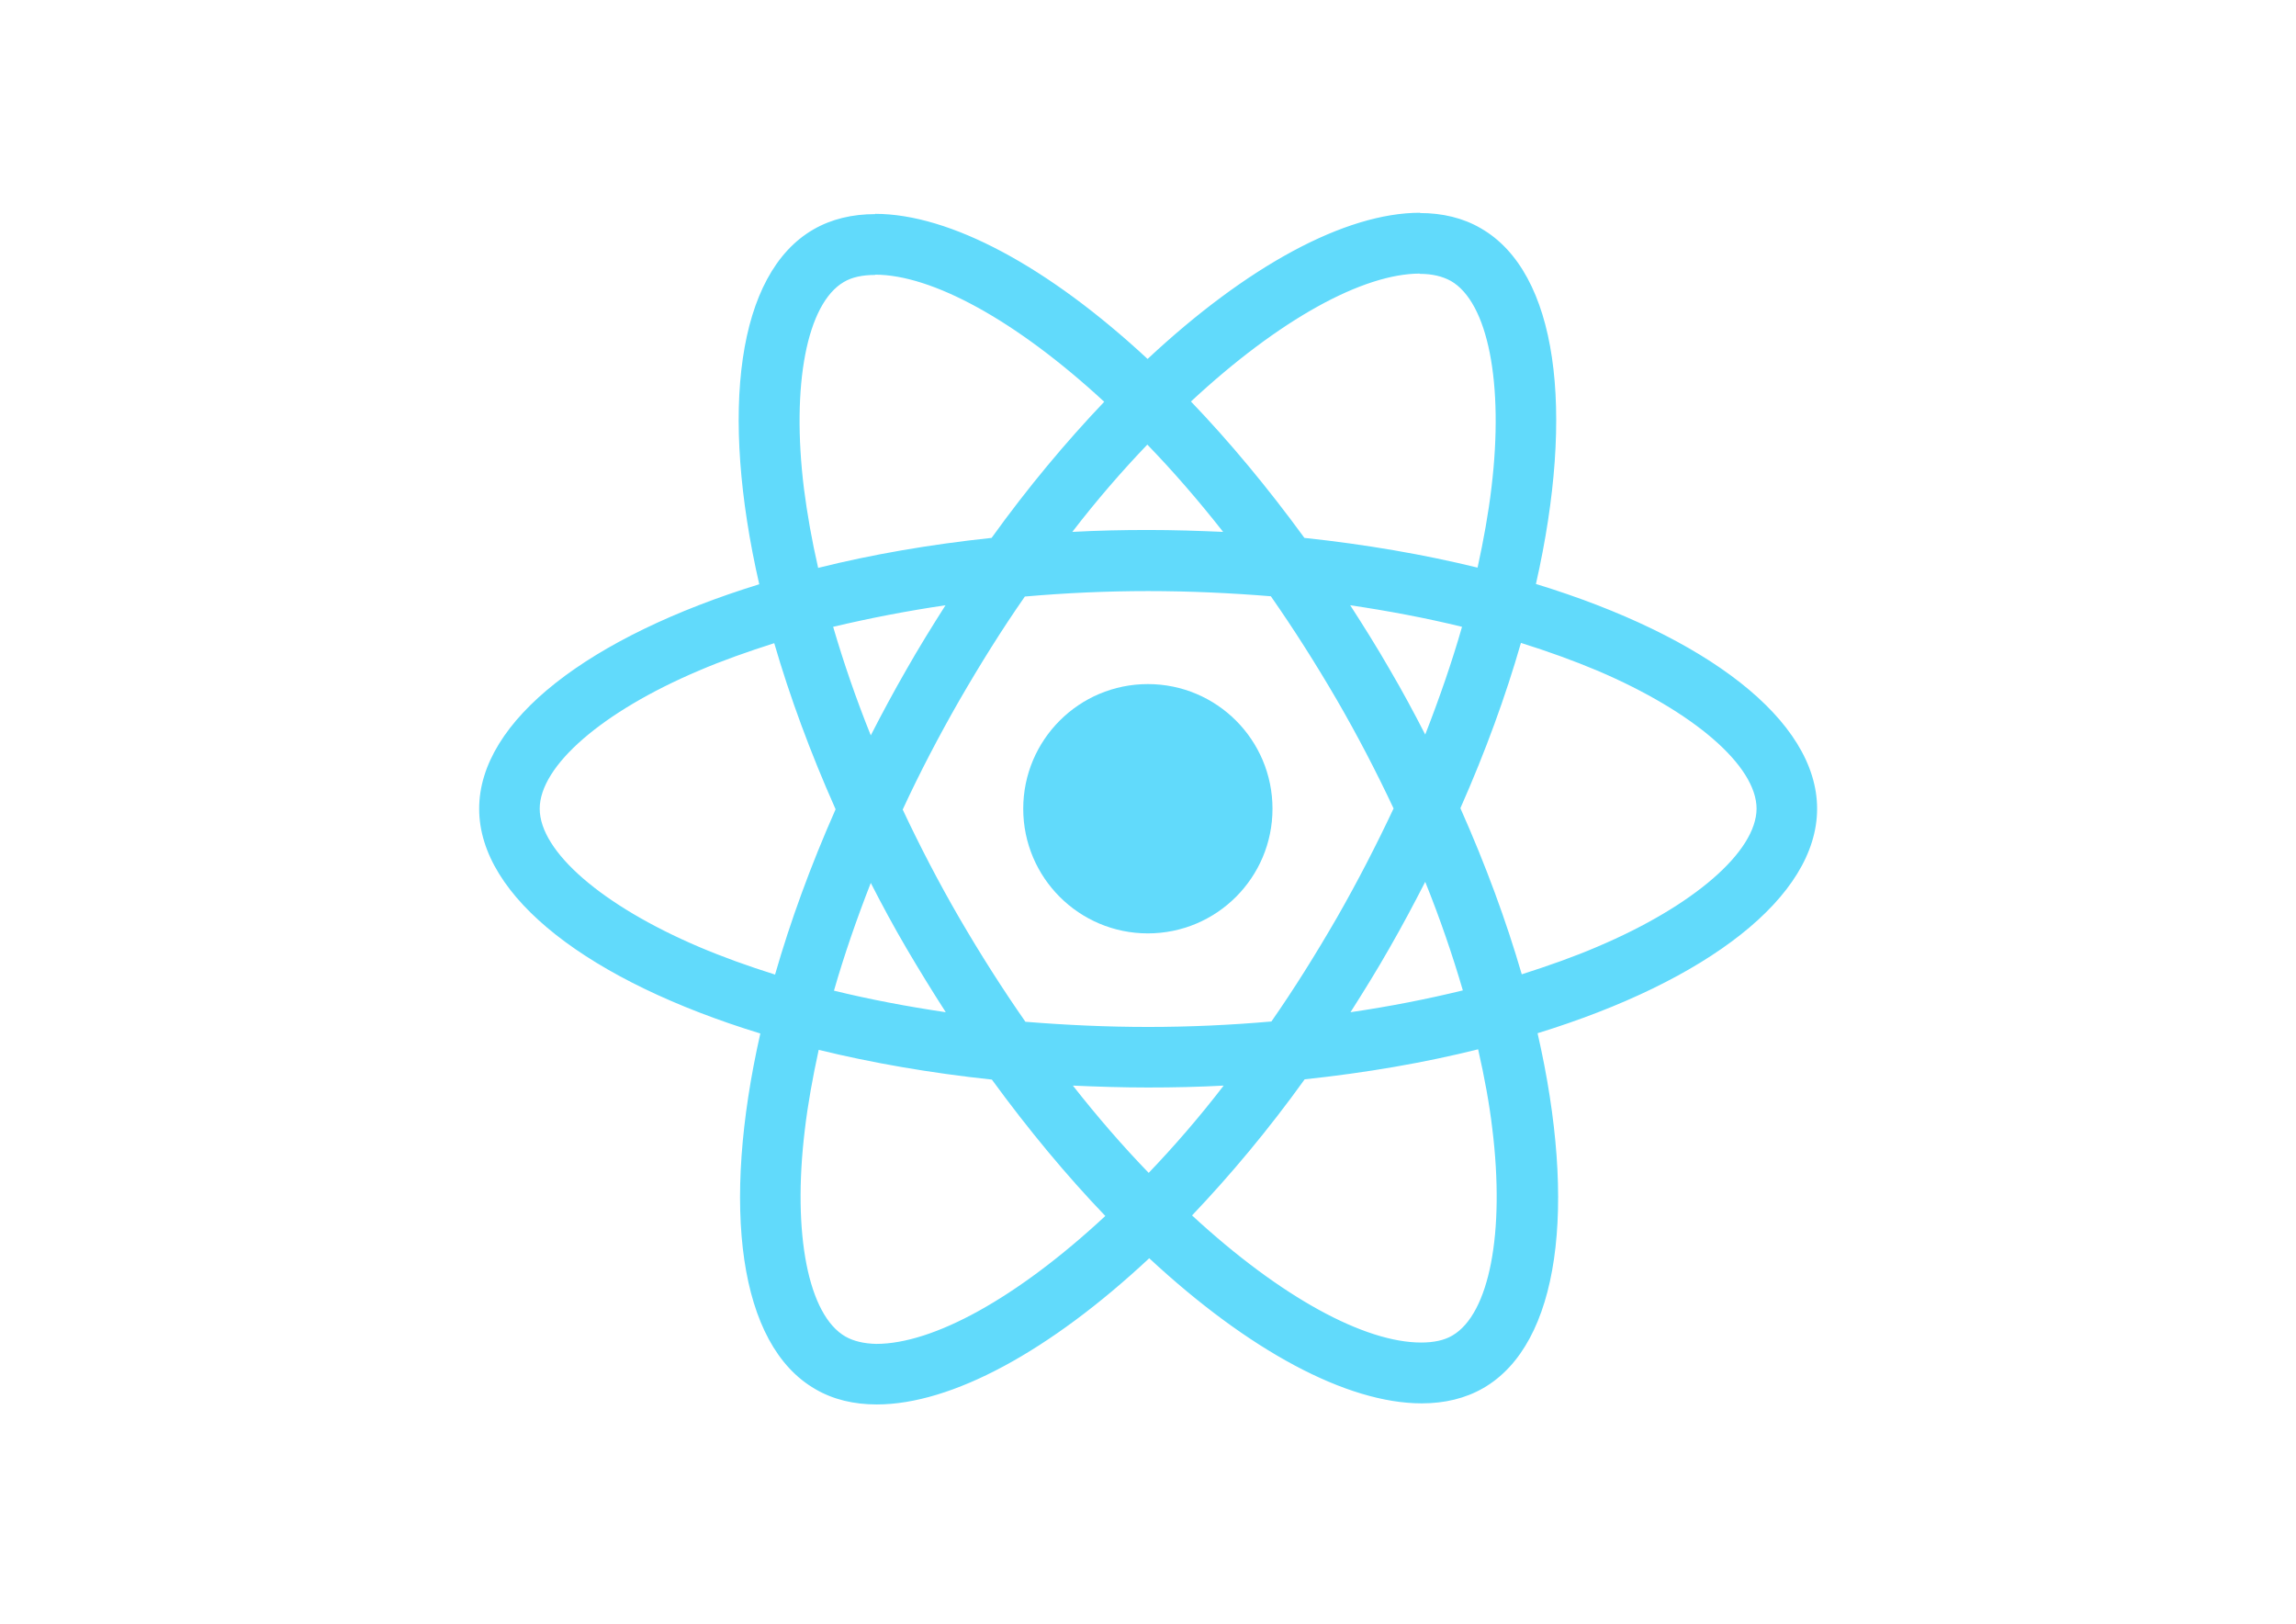
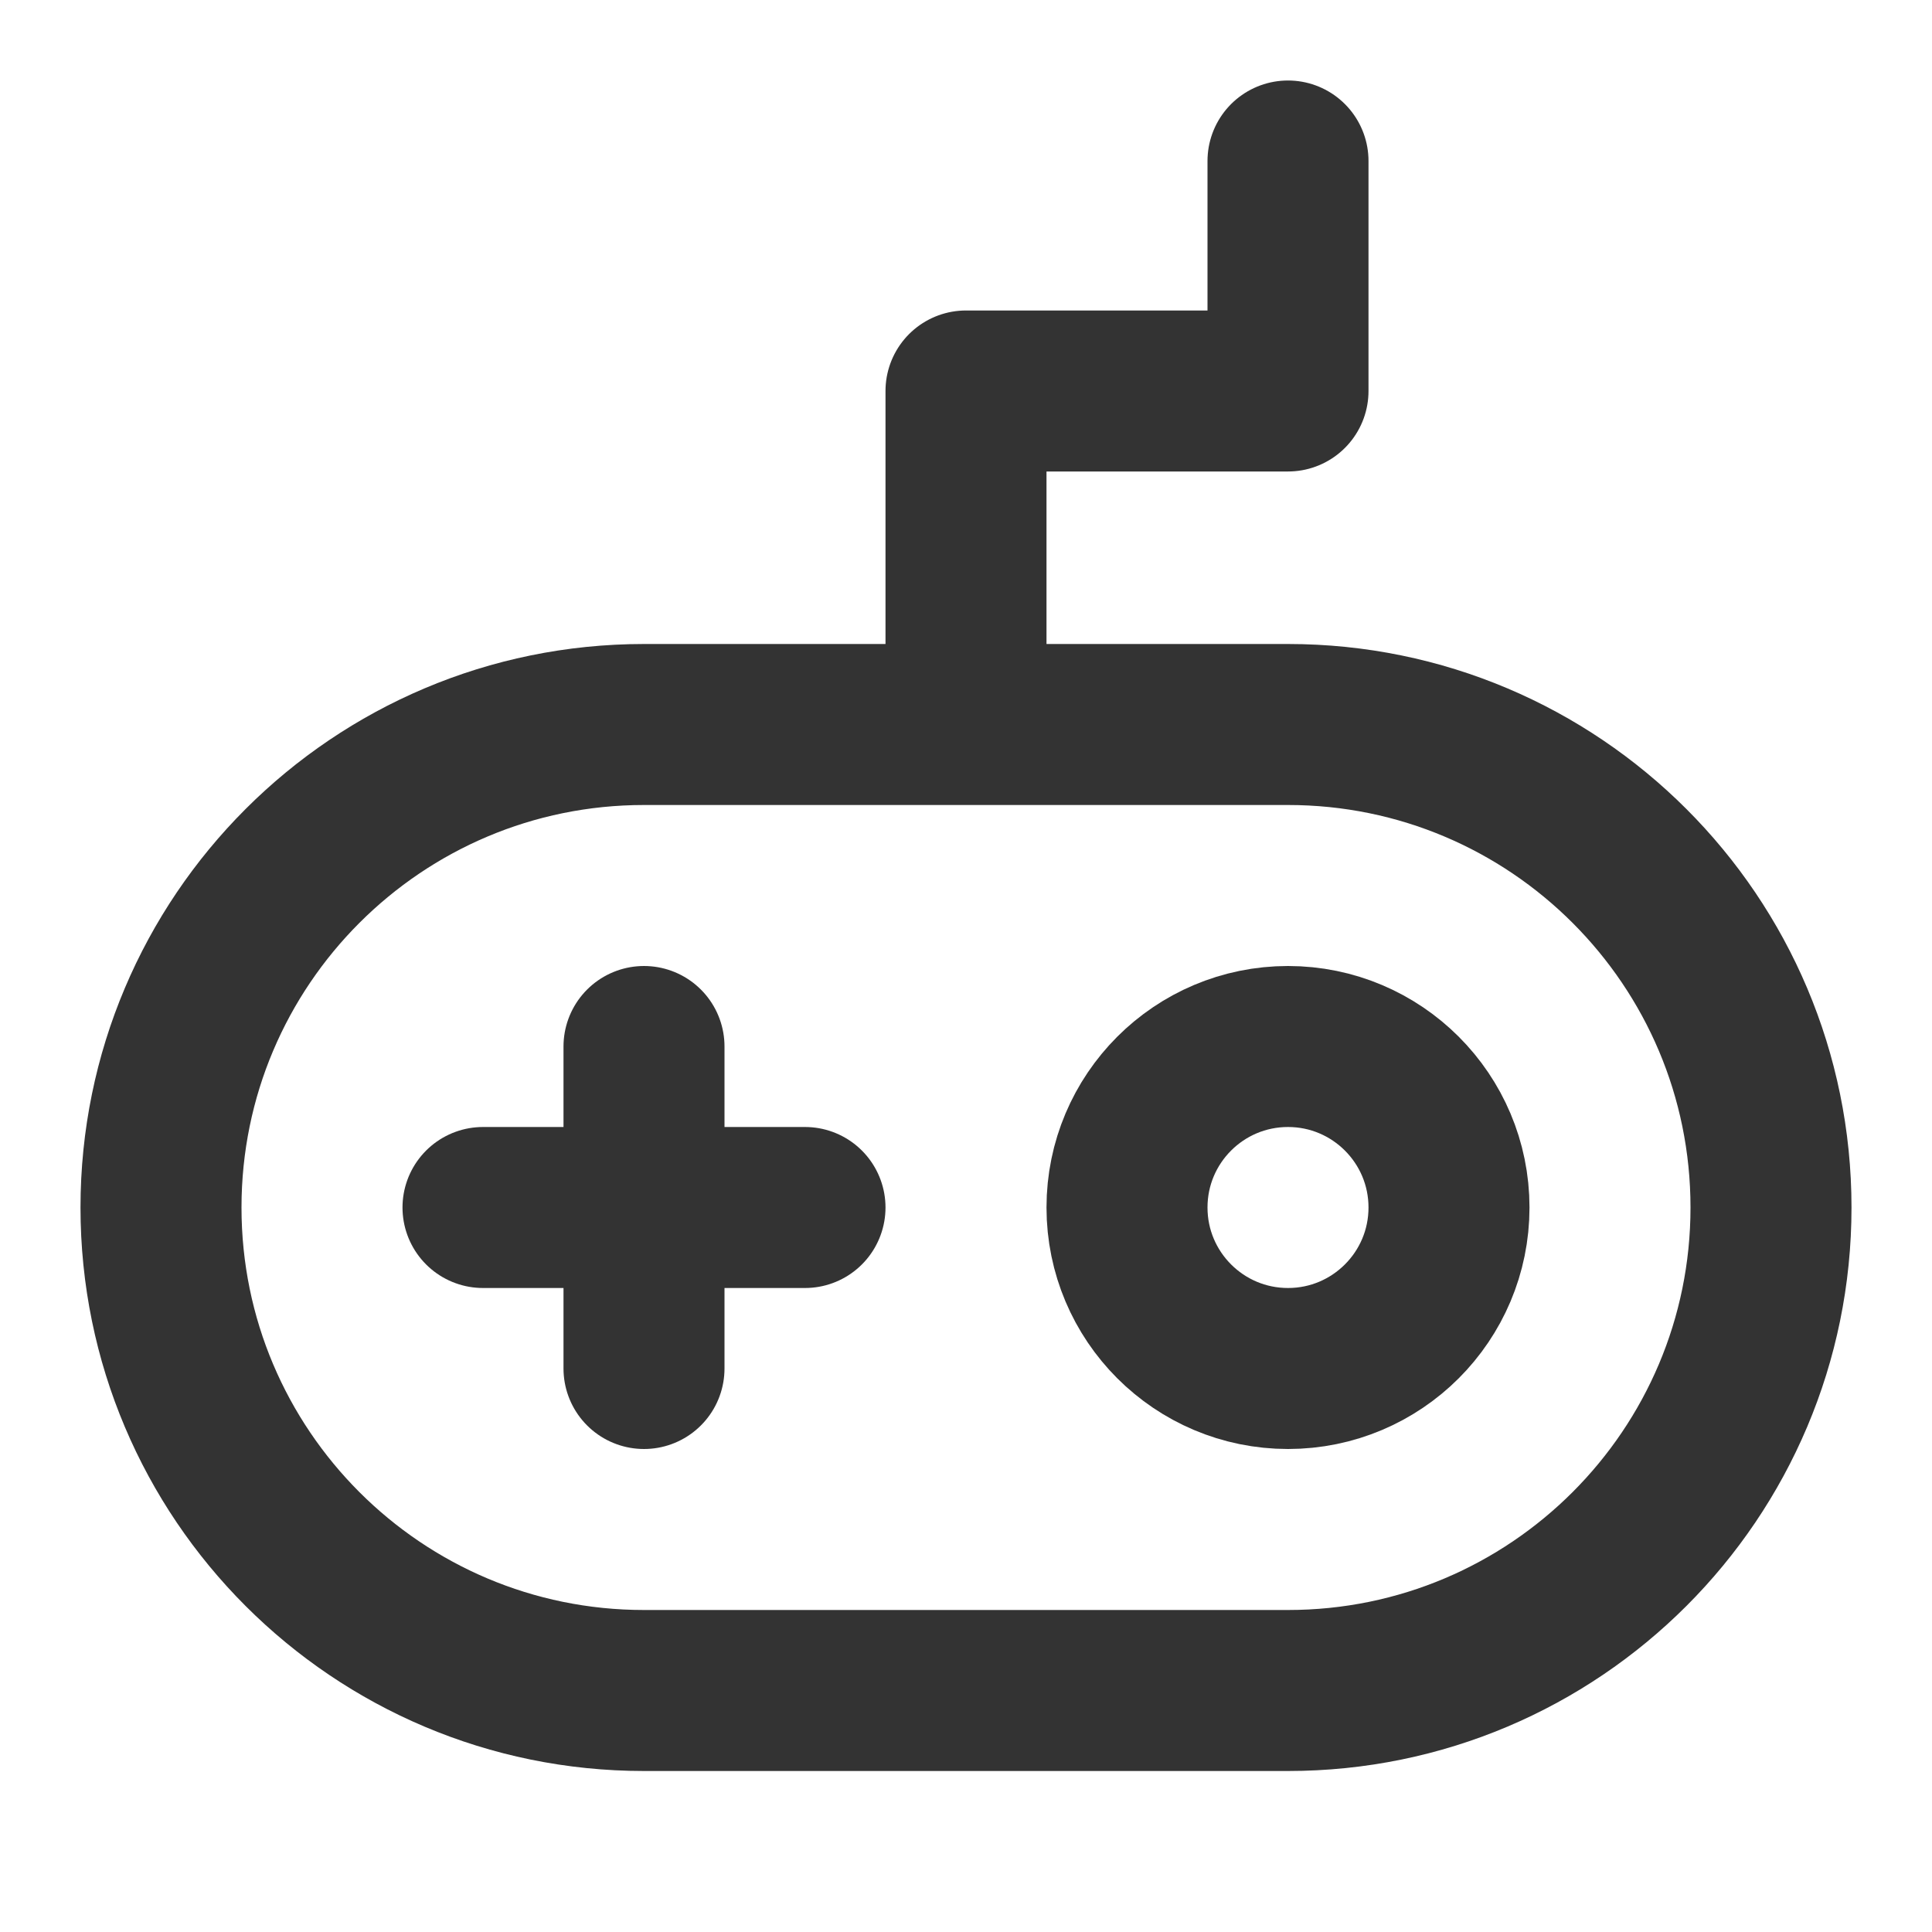
- <svg xmlns="http://www.w3.org/2000/svg" viewBox="0 0 841.9 595.3">
-   <g fill="#61DAFB">
-     <path d="M666.3 296.5c0-32.5-40.7-63.3-103.1-82.4 14.4-63.6 8-114.2-20.2-130.4-6.5-3.8-14.1-5.6-22.4-5.6v22.3c4.6 0 8.3.9 11.4 2.6 13.6 7.8 19.5 37.5 14.9 75.7-1.1 9.4-2.9 19.3-5.1 29.4-19.6-4.8-41-8.5-63.5-10.9-13.5-18.5-27.5-35.3-41.6-50 32.6-30.3 63.2-46.9 84-46.9V78c-27.5 0-63.5 19.6-99.9 53.6-36.4-33.8-72.4-53.2-99.9-53.2v22.3c20.7 0 51.4 16.5 84 46.6-14 14.7-28 31.4-41.3 49.9-22.6 2.4-44 6.1-63.6 11-2.3-10-4-19.7-5.2-29-4.7-38.2 1.1-67.9 14.6-75.8 3-1.8 6.9-2.6 11.5-2.6V78.5c-8.4 0-16 1.8-22.6 5.6-28.1 16.2-34.4 66.7-19.9 130.1-62.2 19.2-102.7 49.9-102.7 82.3 0 32.5 40.7 63.3 103.1 82.4-14.4 63.6-8 114.2 20.2 130.4 6.5 3.8 14.1 5.6 22.5 5.6 27.5 0 63.5-19.6 99.9-53.6 36.4 33.8 72.4 53.2 99.9 53.2 8.4 0 16-1.8 22.6-5.6 28.1-16.2 34.4-66.7 19.9-130.1 62-19.1 102.5-49.9 102.5-82.3zm-130.2-66.7c-3.7 12.9-8.3 26.2-13.5 39.5-4.1-8-8.4-16-13.1-24-4.6-8-9.5-15.8-14.4-23.4 14.2 2.1 27.9 4.7 41 7.9zm-45.8 106.5c-7.8 13.5-15.8 26.3-24.1 38.2-14.9 1.3-30 2-45.2 2-15.1 0-30.2-.7-45-1.9-8.3-11.9-16.4-24.6-24.2-38-7.6-13.1-14.5-26.4-20.8-39.8 6.2-13.4 13.2-26.8 20.7-39.9 7.8-13.5 15.8-26.3 24.1-38.2 14.9-1.3 30-2 45.2-2 15.1 0 30.2.7 45 1.9 8.3 11.9 16.4 24.6 24.2 38 7.6 13.1 14.5 26.4 20.8 39.8-6.3 13.4-13.2 26.8-20.7 39.9zm32.3-13c5.4 13.4 10 26.8 13.8 39.8-13.1 3.2-26.9 5.9-41.2 8 4.9-7.7 9.8-15.6 14.4-23.7 4.6-8 8.9-16.1 13-24.1zM421.2 430c-9.3-9.6-18.6-20.3-27.8-32 9 .4 18.2.7 27.5.7 9.4 0 18.7-.2 27.8-.7-9 11.7-18.3 22.4-27.5 32zm-74.4-58.9c-14.2-2.1-27.9-4.7-41-7.9 3.7-12.9 8.3-26.2 13.5-39.5 4.1 8 8.4 16 13.1 24 4.7 8 9.5 15.8 14.4 23.4zM420.7 163c9.3 9.6 18.6 20.3 27.8 32-9-.4-18.2-.7-27.5-.7-9.4 0-18.7.2-27.8.7 9-11.7 18.3-22.4 27.5-32zm-74 58.9c-4.9 7.7-9.8 15.6-14.4 23.7-4.6 8-8.9 16-13 24-5.4-13.4-10-26.8-13.8-39.8 13.1-3.1 26.9-5.8 41.2-7.9zm-90.5 125.2c-35.4-15.1-58.3-34.9-58.3-50.6 0-15.7 22.9-35.6 58.3-50.6 8.6-3.7 18-7 27.7-10.1 5.7 19.6 13.2 40 22.5 60.9-9.2 20.8-16.6 41.1-22.2 60.6-9.9-3.1-19.3-6.5-28-10.2zM310 490c-13.6-7.8-19.5-37.5-14.9-75.7 1.1-9.4 2.9-19.3 5.1-29.4 19.6 4.8 41 8.5 63.5 10.9 13.5 18.5 27.5 35.3 41.6 50-32.6 30.3-63.2 46.9-84 46.9-4.5-.1-8.3-1-11.3-2.7zm237.2-76.2c4.7 38.2-1.1 67.9-14.6 75.8-3 1.8-6.9 2.6-11.5 2.6-20.7 0-51.4-16.5-84-46.6 14-14.7 28-31.4 41.3-49.9 22.6-2.4 44-6.1 63.6-11 2.3 10.1 4.1 19.8 5.2 29.1zm38.5-66.7c-8.6 3.7-18 7-27.7 10.1-5.7-19.6-13.2-40-22.5-60.9 9.2-20.8 16.6-41.1 22.2-60.6 9.9 3.1 19.3 6.5 28.1 10.2 35.4 15.1 58.3 34.9 58.3 50.6-.1 15.7-23 35.6-58.4 50.6zM320.8 78.4z" />
-     <circle cx="420.9" cy="296.5" r="45.7" />
-     <path d="M520.5 78.1z" />
-   </g>
+ <svg xmlns="http://www.w3.org/2000/svg" width="24" height="24" viewBox="0 0 48 48" fill="none">
+   <path d="M32 18H16C9.373 18 4 23.373 4 30C4 36.627 9.373 42 16 42H32C38.627 42 44 36.627 44 30C44 23.373 38.627 18 32 18Z" fill="none" stroke="#333" stroke-width="4" stroke-linejoin="round" />
+   <path d="M16 26V34" stroke="#333" stroke-width="4" stroke-linecap="round" stroke-linejoin="round" />
+   <path d="M12 30H20" stroke="#333" stroke-width="4" stroke-linecap="round" stroke-linejoin="round" />
+   <path d="M24 16V9.714H32V4" stroke="#333" stroke-width="4" stroke-linecap="round" stroke-linejoin="round" />
+   <path d="M32 34C34.209 34 36 32.209 36 30C36 27.791 34.209 26 32 26C29.791 26 28 27.791 28 30C28 32.209 29.791 34 32 34Z" fill="none" stroke="#333" stroke-width="4" stroke-linejoin="round" />
</svg>
